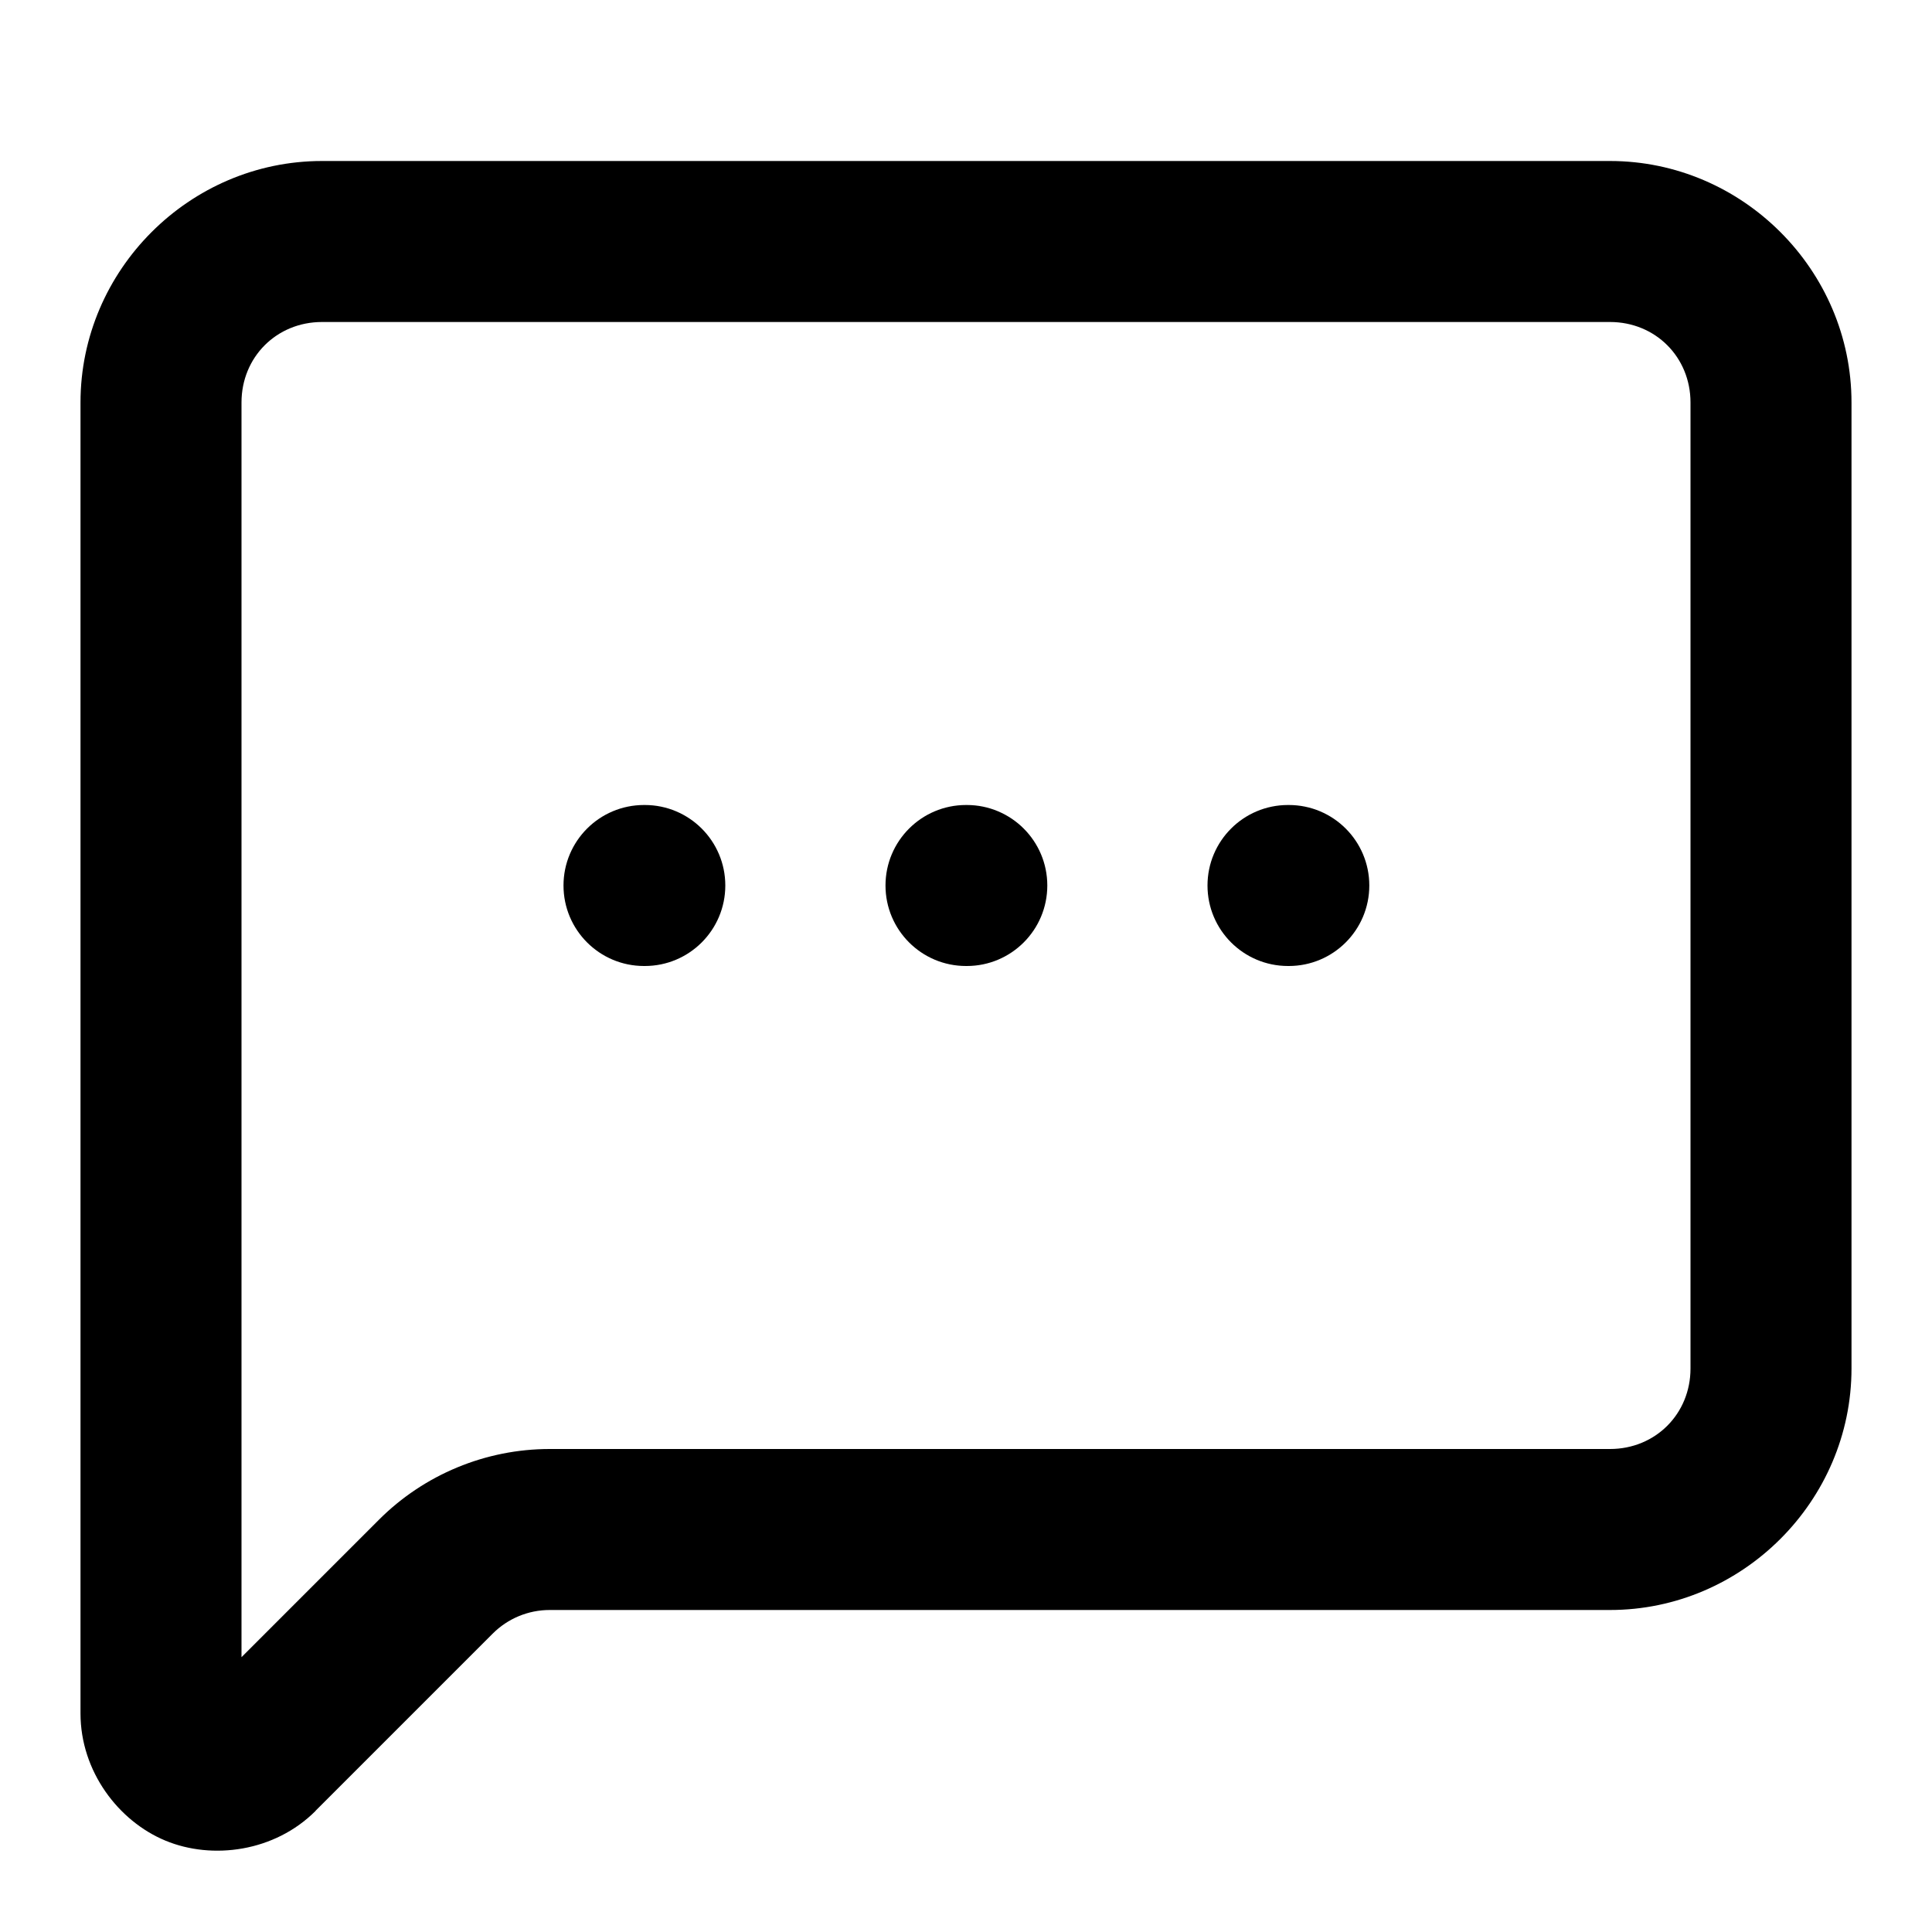
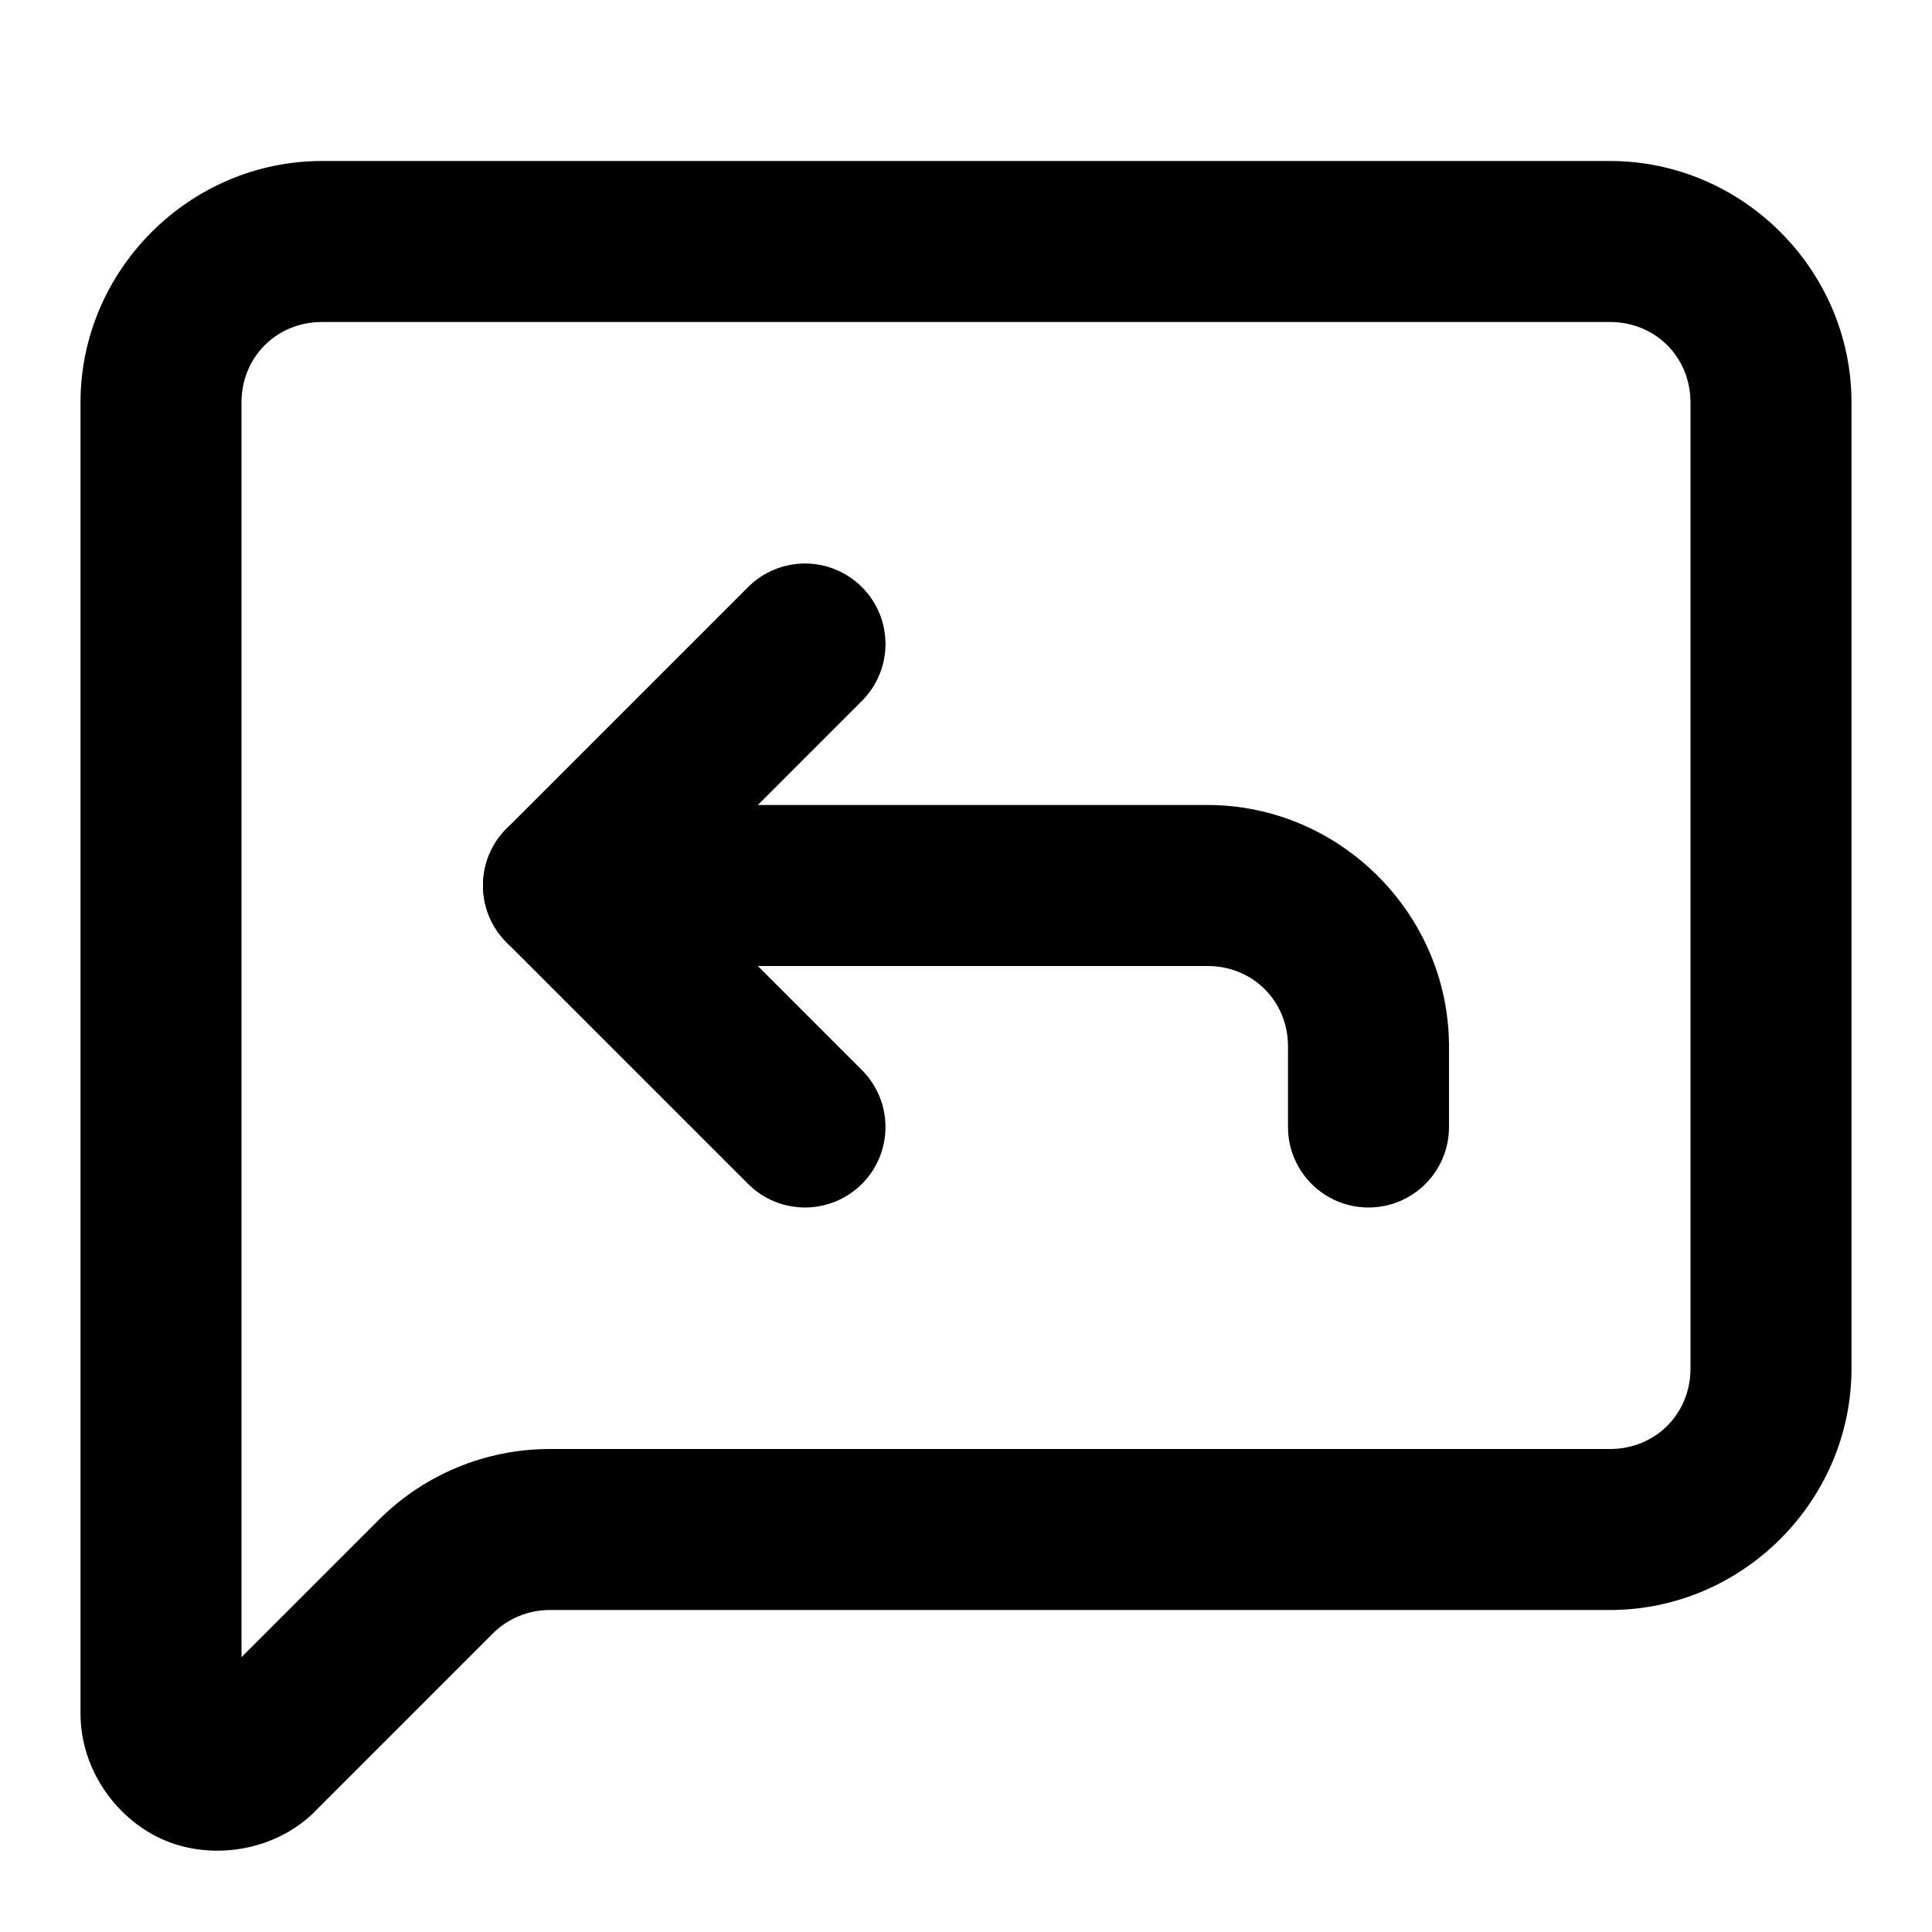
- <svg xmlns="http://www.w3.org/2000/svg" width="24" height="24" viewBox="0 0 24 24" fill="none" stroke="currentColor" stroke-width="2" stroke-linecap="round" stroke-linejoin="round" version="1.1" id="svg4">
-   <defs id="defs4" />
+ <svg xmlns="http://www.w3.org/2000/svg" width="24" height="24" viewBox="0 0 24 24" fill="none" stroke="currentColor" stroke-width="2" stroke-linecap="round" stroke-linejoin="round" version="1.1" id="svg3">
+   <defs id="defs3" />
  <path style="baseline-shift:baseline;display:inline;overflow:visible;vector-effect:none;fill:#000000;stroke:none;stroke-linecap:butt;stroke-linejoin:miter;enable-background:accumulate;stop-color:#000000;stop-opacity:1;opacity:1" d="M 4,2 C 2.355,2 1,3.355 1,5 v 16.285 c 9.28e-5,0.719 0.471,1.338 1.055,1.58 0.583,0.242 1.357,0.139 1.865,-0.369 a 1,1 0 0 0 0,-0.002 L 6.121,20.293 C 6.309,20.105 6.563,20 6.828,20 H 20 c 1.645,0 3,-1.355 3,-3 V 5 C 23,3.355 21.645,2 20,2 Z m 0,2 h 16 c 0.564,0 1,0.436 1,1 v 12 c 0,0.564 -0.436,1 -1,1 H 6.828 c -0.795,1.7e-4 -1.559,0.317 -2.121,0.879 L 3,20.586 V 5 C 3,4.436 3.436,4 4,4 Z" id="path1" />
-   <path style="baseline-shift:baseline;display:inline;overflow:visible;vector-effect:none;fill:#000000;stroke:none;stroke-linecap:butt;stroke-linejoin:miter;enable-background:accumulate;stop-color:#000000;stop-opacity:1;opacity:1" d="m 12,10 a 1,1 0 0 0 -1,1 1,1 0 0 0 1,1 h 0.01 a 1,1 0 0 0 1,-1 1,1 0 0 0 -1,-1 z" id="path2" />
-   <path style="baseline-shift:baseline;display:inline;overflow:visible;vector-effect:none;fill:#000000;stroke:none;stroke-linecap:butt;stroke-linejoin:miter;enable-background:accumulate;stop-color:#000000;stop-opacity:1;opacity:1" d="m 16,10 a 1,1 0 0 0 -1,1 1,1 0 0 0 1,1 h 0.01 a 1,1 0 0 0 1,-1 1,1 0 0 0 -1,-1 z" id="path3" />
-   <path style="baseline-shift:baseline;display:inline;overflow:visible;vector-effect:none;fill:#000000;stroke:none;stroke-linecap:butt;stroke-linejoin:miter;enable-background:accumulate;stop-color:#000000;stop-opacity:1;opacity:1" d="m 8,10 a 1,1 0 0 0 -1,1 1,1 0 0 0 1,1 h 0.01 a 1,1 0 0 0 1,-1 1,1 0 0 0 -1,-1 z" id="path4" />
+   <path style="baseline-shift:baseline;display:inline;overflow:visible;vector-effect:none;fill:#000000;stroke:none;stroke-linecap:butt;stroke-linejoin:miter;enable-background:accumulate;stop-color:#000000;stop-opacity:1;opacity:1" d="M 10,7 A 1,1 0 0 0 9.293,7.293 L 6.293,10.293 a 1,1 0 0 0 0,1.414 l 3,3 a 1,1 0 0 0 1.414,0 1,1 0 0 0 0,-1.414 L 8.414,11 10.707,8.707 a 1,1 0 0 0 0,-1.414 A 1,1 0 0 0 10,7 Z" id="path2" />
+   <path style="baseline-shift:baseline;display:inline;overflow:visible;vector-effect:none;fill:#000000;stroke:none;stroke-linecap:butt;stroke-linejoin:miter;enable-background:accumulate;stop-color:#000000;stop-opacity:1;opacity:1" d="m 7,10 a 1,1 0 0 0 -1,1 1,1 0 0 0 1,1 h 8 c 0.564,0 1,0.436 1,1 v 1 a 1,1 0 0 0 1,1 1,1 0 0 0 1,-1 v -1 c 0,-1.645 -1.355,-3 -3,-3 z" id="path3" />
</svg>
